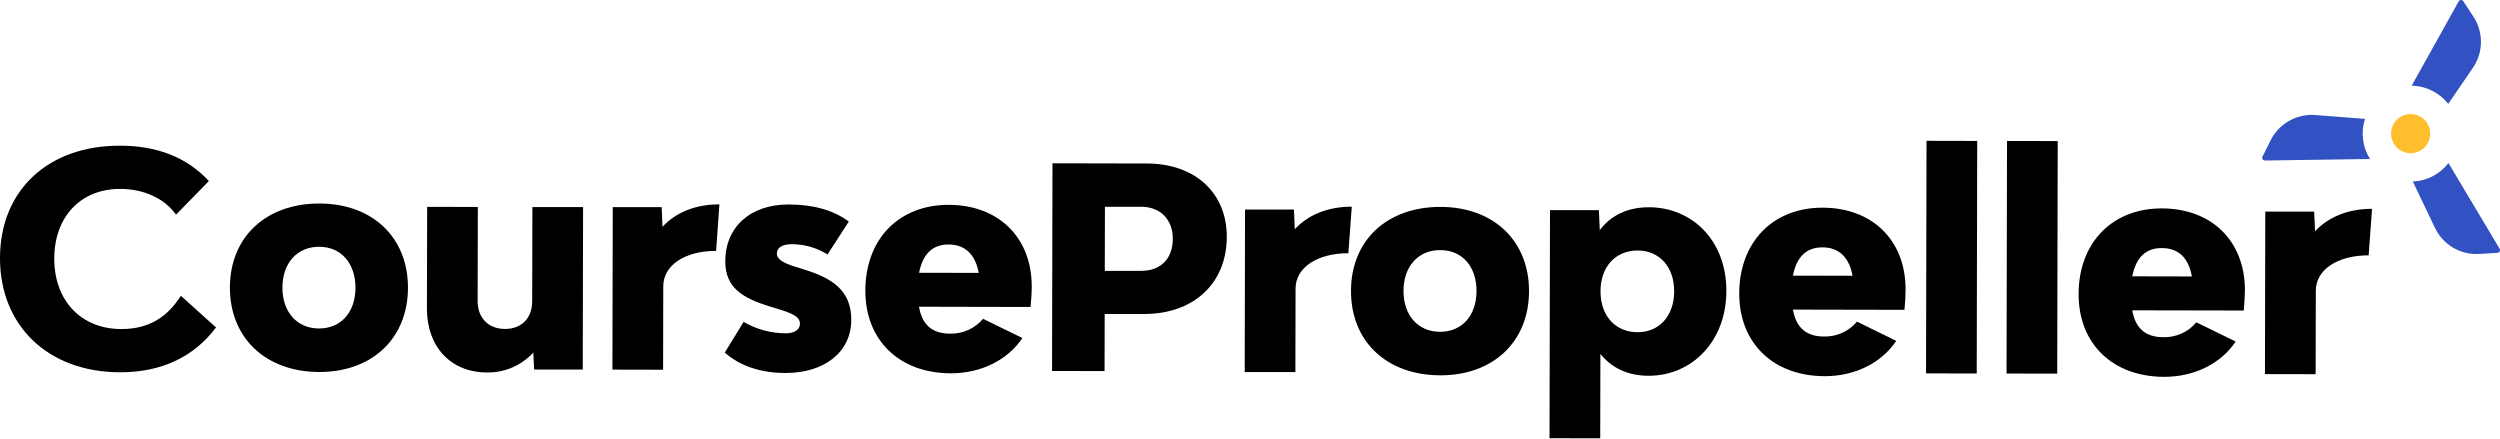
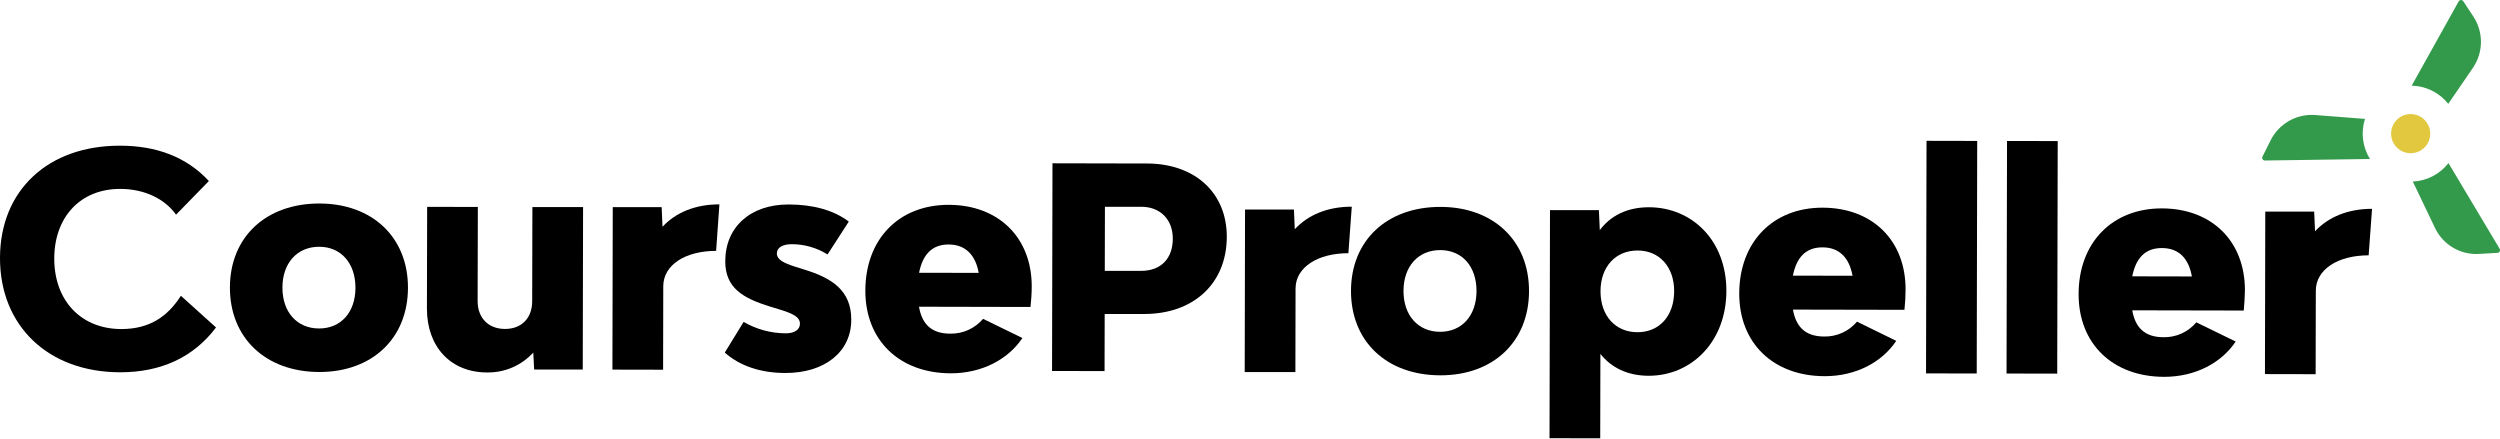
<svg xmlns="http://www.w3.org/2000/svg" viewBox="0 0 1218.36 213.59">
  <defs>
-     <style>.cls-1{fill:#3252c3;}.cls-2{fill:#ffbe2c;}</style>
+     <style>.cls-1{fill:#349a4b;}.cls-2{fill:#e1c83f;}</style>
  </defs>
  <g id="Layer_2" data-name="Layer 2">
    <g id="Layer_1-2" data-name="Layer 1">
      <path d="M58.63,92.06C39.3,92,26.49,105.65,26.44,126c0,20.64,13.16,34.32,32.63,34.36,13.8,0,22.53-6,29.09-16.21l17.12,15.44c-10.93,14.51-26.79,21.88-46.84,21.84C23.57,181.35-.07,158.92,0,125.65.07,92.66,23.51,70.91,58.53,71c17.58,0,32.39,5.44,43.26,17.23l-16,16.39C80.41,97,70.54,92.08,58.63,92.06Z" />
      <path d="M155.73,99.18c-26.13-.06-43.63,16.34-43.68,40.9s17.38,41.16,43.51,41.21c25.74.06,43.21-16.34,43.26-41S181.47,99.23,155.73,99.18Zm-.25,60.9c-10.75,0-17.86-8-17.84-19.94s7.17-19.9,17.93-19.88c10.6,0,17.68,8,17.66,20S166.09,160.11,155.48,160.08Z" />
      <path d="M284,180.1l-23.69,0-.42-8.28a29.82,29.82,0,0,1-22.54,9.69c-17.58,0-29.33-12.41-29.29-31.16l.11-49.55,24.7.06-.1,45.91c0,8.14,5.2,13.53,13.34,13.54s13.24-5.35,13.25-13.48l.1-45.92,24.7,0Z" />
      <path d="M350.6,99.6,349,122.26c-15.12,0-25.74,6.92-25.76,17.24l-.08,40.68-24.7-.05.16-79.19,23.83,0,.42,9.59C329.23,103.62,338.83,99.57,350.6,99.6Z" />
      <path d="M379.85,150.8l-4.79-1.46c-12.78-4-21.63-8.9-21.61-22,0-16.71,12.27-27.73,30.87-27.69,11.91,0,22.08,2.8,29.33,8.34L403.3,124a33.16,33.16,0,0,0-17.43-5c-4.36,0-7.26,1.59-7.27,4.49,0,3.2,3.77,4.81,8.7,6.42l4.65,1.46c13.36,4.1,22.94,10.07,22.91,24.46,0,15.69-13,26-32.17,25.94-11.62,0-21.93-3.24-29.47-9.94l9.18-14.95A41.2,41.2,0,0,0,383,162.44c4.07,0,6.84-1.73,6.84-4.64C389.87,154.31,386,152.71,379.85,150.8Z" />
      <path d="M502.81,139.72c.05-24-16.2-39.85-40.46-39.9-24.41,0-40.58,16.77-40.63,41.79-.05,24.26,16.62,40.27,41.61,40.32,15.41,0,28.08-6.92,34.93-17.2l-19.17-9.35a20.37,20.37,0,0,1-16,7.22c-9.46,0-13.8-4.95-15.23-13.12l54.35.12C502.5,146.85,502.81,143.07,502.81,139.72Zm-54.91-6.79c1.77-8.85,6.28-13.79,14.41-13.78s13.07,5,14.66,13.84Z" />
      <path d="M559,79.68l-46.08-.1-.21,101.21,25.59.06.06-27.83,19.15,0c24.3.05,40.31-15,40.36-37.56C597.92,94,582.39,79.73,559,79.68ZM556.12,132l-17.71,0,.07-31.23,17.7,0c9.31,0,15.4,6.26,15.38,15.56C571.54,125.78,566,132,556.12,132Z" />
      <path d="M658.78,100.73l-1.65,22.67c-15.11,0-25.73,6.92-25.75,17.24l-.08,40.68-24.7,0,.16-79.19,23.83,0,.41,9.59C637.41,104.76,647,100.71,658.78,100.73Z" />
      <path d="M702.08,100.83c-26.14-.06-43.63,16.31-43.68,40.87-.06,24.71,17.37,41.16,43.51,41.21,25.74.05,43.2-16.31,43.25-41C745.22,117.32,727.82,100.88,702.08,100.83Zm-.25,60.87c-10.76,0-17.87-8-17.84-19.95s7.17-19.89,17.92-19.87,17.69,8.05,17.66,20S712.43,161.72,701.83,161.7Z" />
      <path d="M803.65,101c-10.61,0-18.59,4-24,11.13l-.44-9.73-23.83,0-.23,111.15,24.71.05.08-41.12c5.37,6.72,13.22,10.63,23.52,10.65,20.93,0,37.83-16.63,37.88-41.31S824.59,101.08,803.65,101ZM798,161.9c-10.75,0-18-8-18-19.94s7.32-19.9,18.08-19.88c10.6,0,17.83,8,17.81,19.8C815.9,154,808.63,161.92,798,161.9Z" />
      <path d="M928.67,141.12c.05-24-16.17-39.86-40.43-39.91S847.66,118,847.61,143c-.05,24.26,16.62,40.28,41.61,40.33,15.41,0,28-6.89,34.9-17.21L905,156.75A20.35,20.35,0,0,1,889,164c-9.43,0-13.77-5-15.23-13.12l54.35.11A95.12,95.12,0,0,0,928.67,141.12Zm-54.91-6.79c1.77-8.88,6.28-13.8,14.44-13.78s13,5,14.63,13.84Z" />
      <rect x="894.43" y="112.97" width="113.34" height="24.7" transform="translate(823.8 1076.16) rotate(-89.88)" />
      <rect x="933.67" y="113.05" width="113.34" height="24.7" transform="translate(862.87 1115.47) rotate(-89.88)" />
      <path d="M1094.05,141.46c0-24-16.2-39.85-40.46-39.9S1013,118.33,1013,143.32c-.05,24.26,16.62,40.27,41.64,40.33,15.38,0,28.05-6.89,34.9-17.21l-19.17-9.35a20.36,20.36,0,0,1-16,7.25c-9.46,0-13.8-5-15.23-13.11l54.35.11C1093.73,148.56,1094,144.79,1094.05,141.46Zm-54.91-6.79c1.77-8.88,6.28-13.79,14.41-13.78,8.28,0,13.07,5,14.65,13.84Z" />
      <path d="M1156,101.77l-1.65,22.66c-15.11,0-25.73,6.93-25.75,17.24l-.09,40.69-24.7-.05.16-79.19,23.83,0,.42,9.59C1134.67,105.79,1144.27,101.75,1156,101.77Z" />
      <path class="cls-1" d="M1155,77.48l-51.19.75a1.32,1.32,0,0,1-1.2-1.91l4-8a22.41,22.41,0,0,1,21.77-12.26l24.19,1.88A23.35,23.35,0,0,0,1155,77.48Z" />
      <path class="cls-1" d="M1186.21,44.72a23.22,23.22,0,0,0-10.9-2.95L1198.22.67a1.32,1.32,0,0,1,2.25-.07l4.93,7.49a22.42,22.42,0,0,1-.26,25l-12,17.53A22.86,22.86,0,0,0,1186.21,44.72Z" />
      <path class="cls-1" d="M1217.1,123.23l-8.94.52a22.26,22.26,0,0,1-21.59-12.9l-10.7-22.38a23.26,23.26,0,0,0,17.37-9l24.93,41.73A1.32,1.32,0,0,1,1217.1,123.23Z" />
      <circle class="cls-2" cx="1174.82" cy="65.13" r="9.54" />
    </g>
  </g>
</svg>
